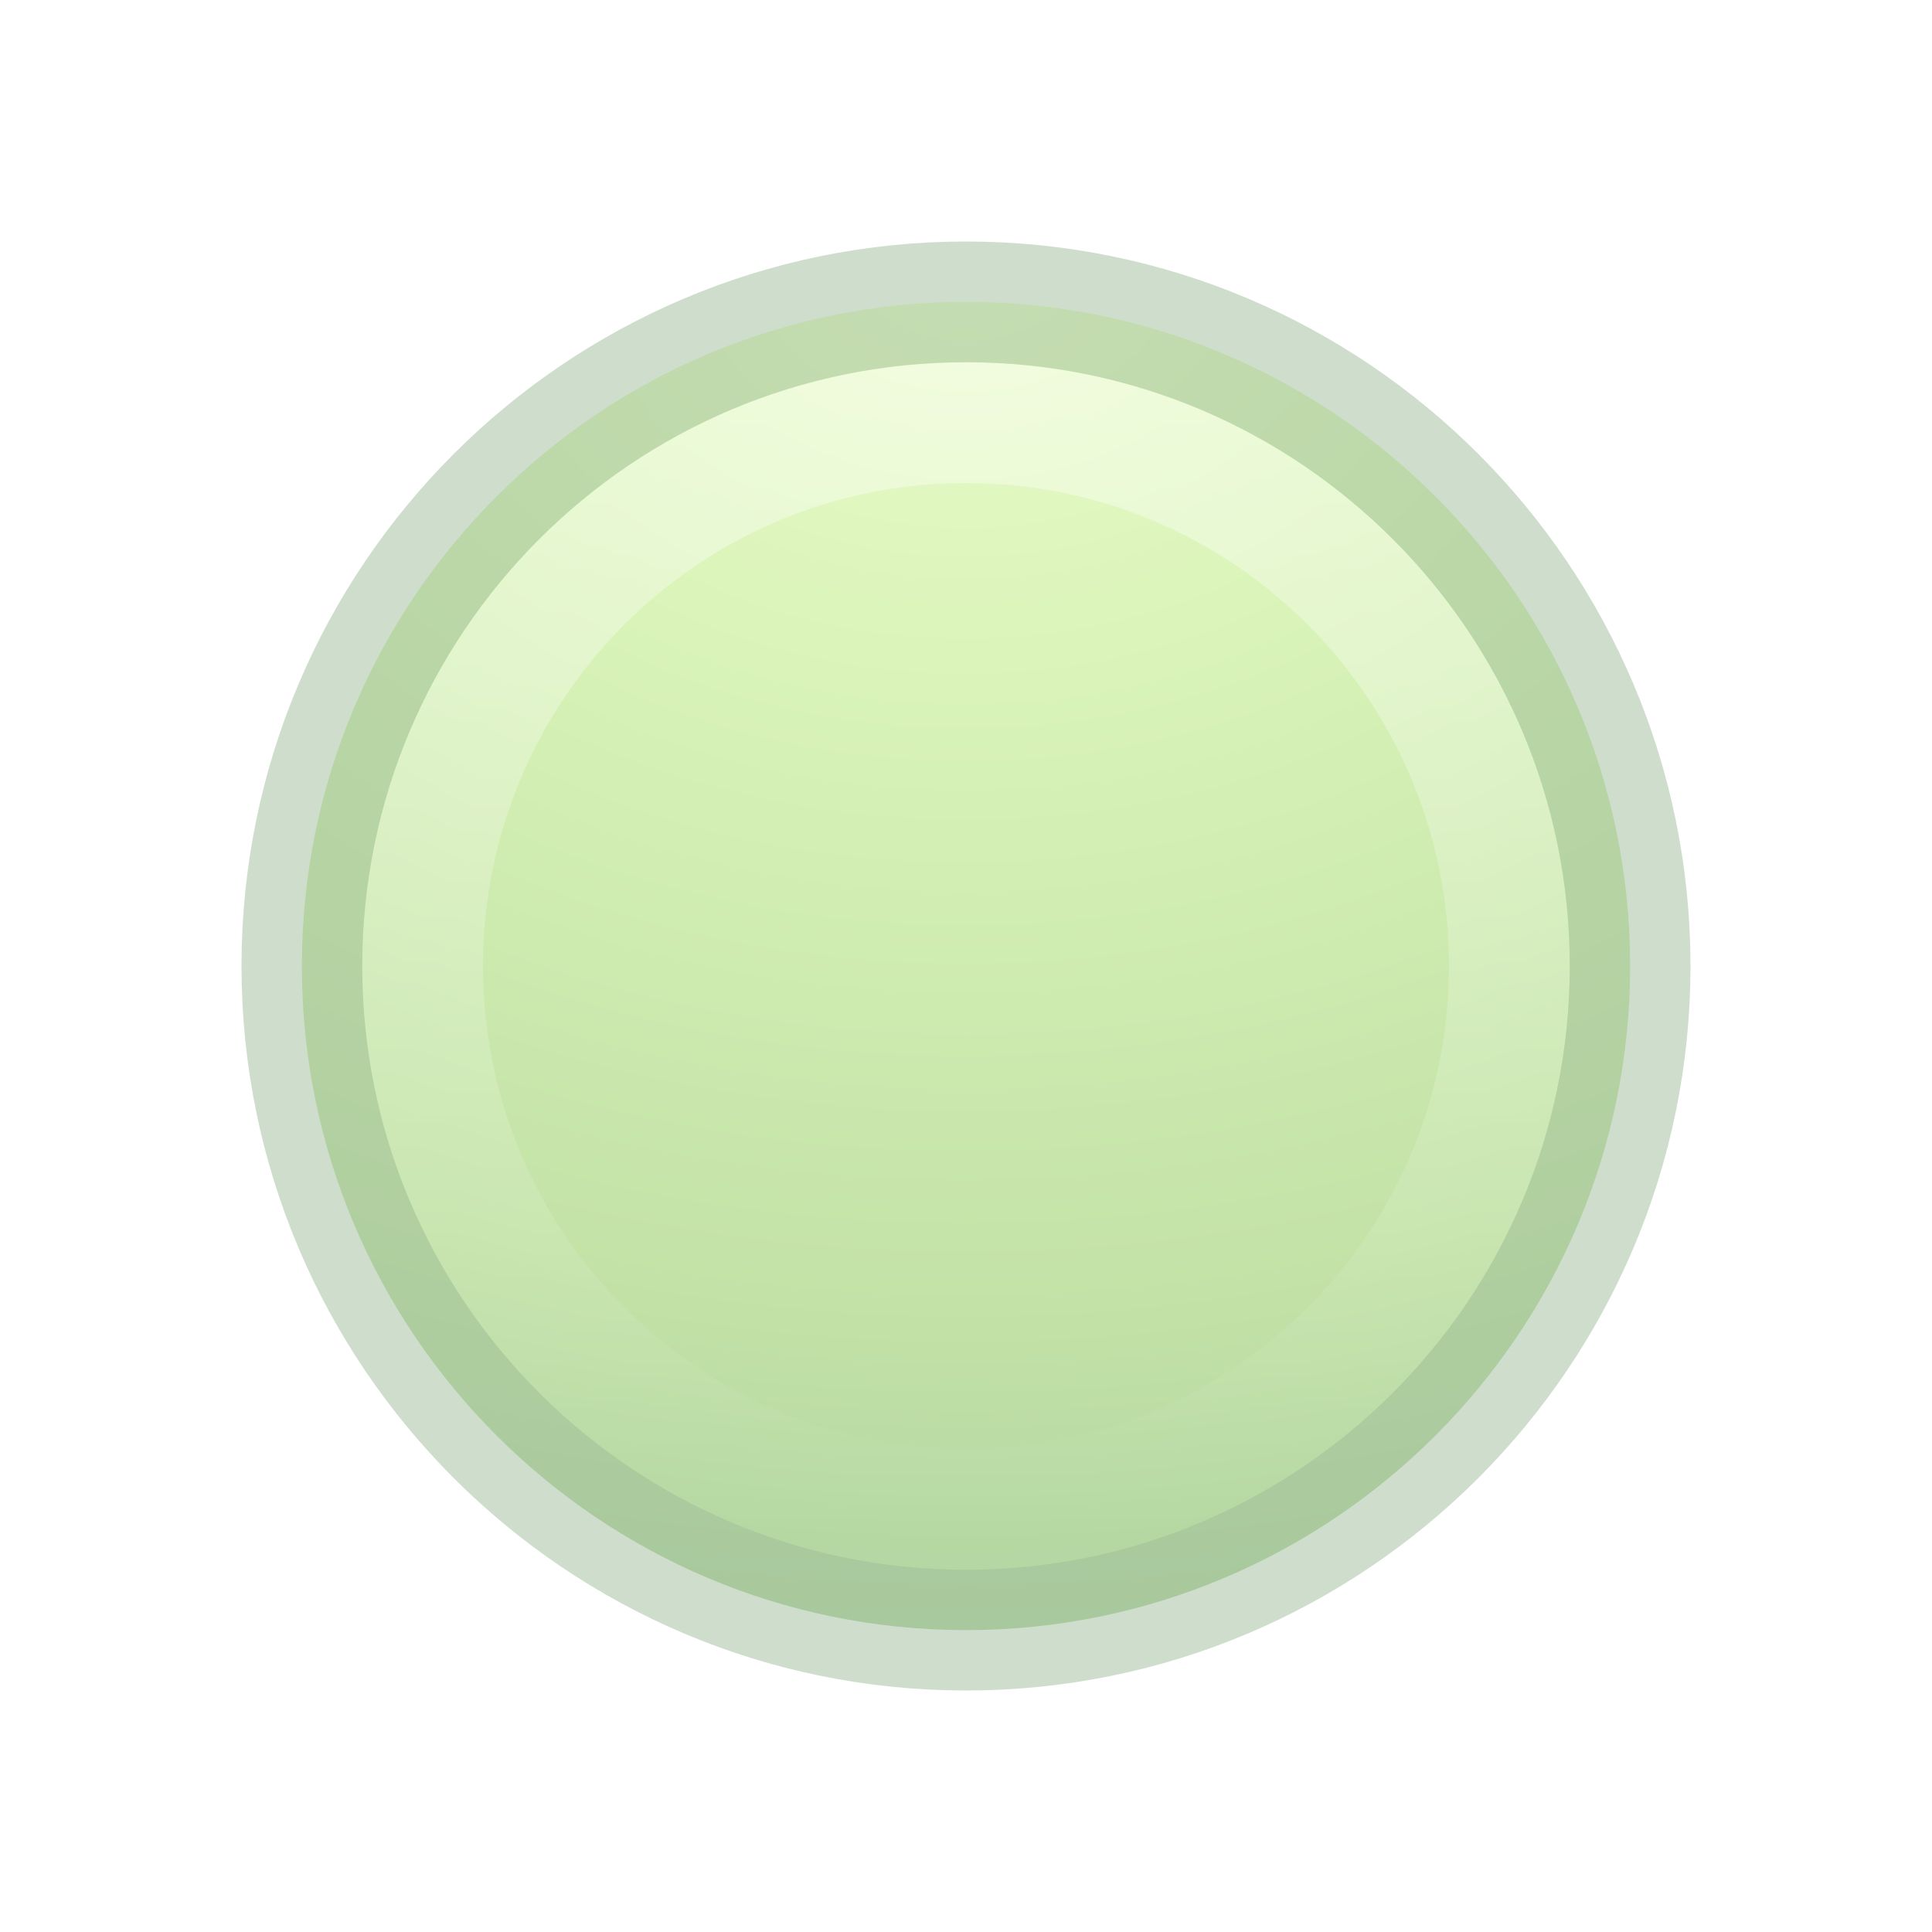
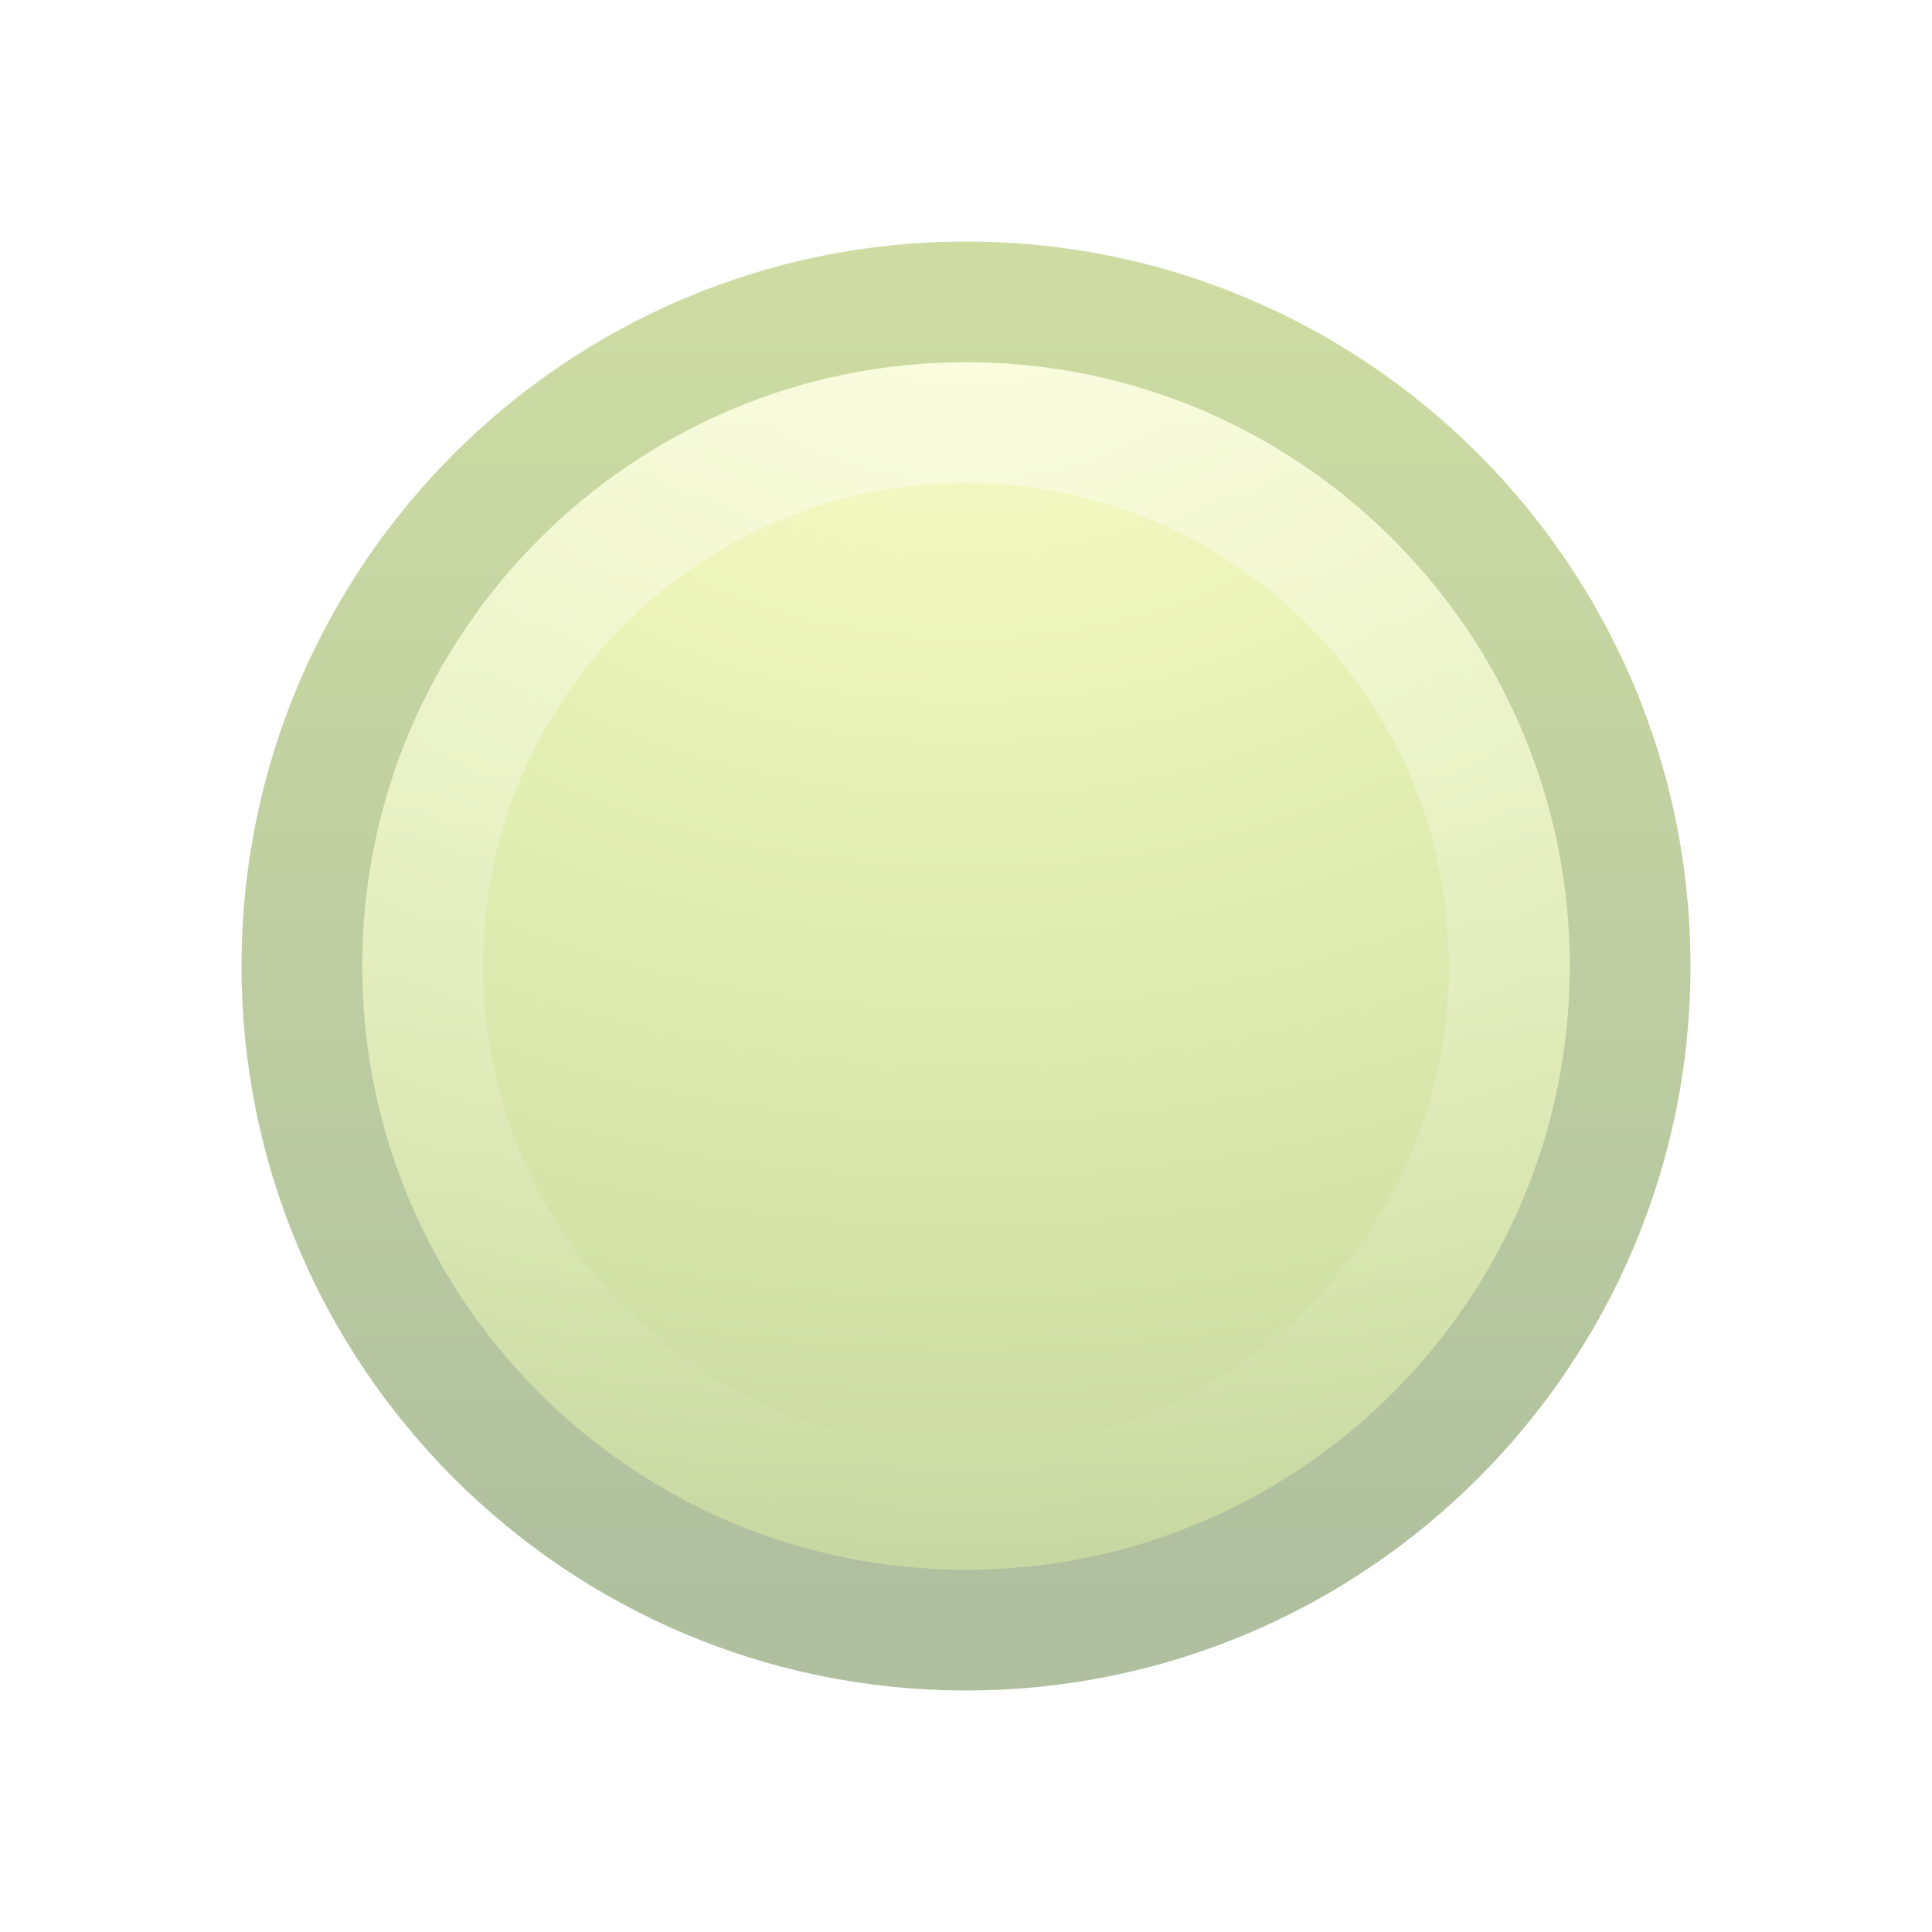
<svg xmlns="http://www.w3.org/2000/svg" xmlns:xlink="http://www.w3.org/1999/xlink" version="1.1" width="16" height="16" id="svg4027">
  <defs id="defs4029">
    <linearGradient x1="63.397" y1="-12.489" x2="63.397" y2="5.468" id="linearGradient2832" xlink:href="#linearGradient4873" gradientUnits="userSpaceOnUse" gradientTransform="matrix(0.5145503,0,0,0.5145386,-24.00524,9.80646)" />
    <linearGradient id="linearGradient4873">
      <stop id="stop4875" style="stop-color:#ffffff;stop-opacity:1" offset="0" />
      <stop id="stop4877" style="stop-color:#ffffff;stop-opacity:0" offset="1" />
    </linearGradient>
-     <radialGradient cx="23.896" cy="3.99" r="20.397" fx="23.896" fy="3.99" id="radialGradient4023" xlink:href="#linearGradient3242-7-3-8-0-4-58-06" gradientUnits="userSpaceOnUse" gradientTransform="matrix(0,0.6452408,-0.8517062,0,11.39831,-13.33356)" />
-     <linearGradient id="linearGradient3242-7-3-8-0-4-58-06">
-       <stop id="stop3244-5-8-5-6-4-3-8" style="stop-color:#cdf87e;stop-opacity:1" offset="0" />
-       <stop id="stop3246-9-5-1-5-3-0-7" style="stop-color:#a2e34f;stop-opacity:1" offset="0.262" />
-       <stop id="stop3248-7-2-0-7-5-35-9" style="stop-color:#68b723;stop-opacity:1" offset="0.661" />
-       <stop id="stop3250-8-2-8-5-6-40-4" style="stop-color:#1d7e0d;stop-opacity:1" offset="1" />
+     <linearGradient id="linearGradient3242-6">
+       <stop id="stop3244-3" style="stop-color:#eef87e;stop-opacity:1" offset="0" />
+       <stop id="stop3246-9" style="stop-color:#cde34f;stop-opacity:1" offset="0.262" />
+       <stop id="stop3248-3" style="stop-color:#93b723;stop-opacity:1" offset="0.661" />
+       <stop id="stop3250-3" style="stop-color:#5a7e0d;stop-opacity:1" offset="1" />
    </linearGradient>
+     <linearGradient id="linearGradient2490-9">
+       <stop id="stop2492-8" style="stop-color:#365f0e;stop-opacity:1" offset="0" />
+       <stop id="stop2494-1" style="stop-color:#84a718;stop-opacity:1" offset="1" />
+     </linearGradient>
+     <radialGradient cx="23.896" cy="3.99" r="20.397" fx="23.896" fy="3.99" id="radialGradient4023" xlink:href="#linearGradient3242-6" gradientUnits="userSpaceOnUse" gradientTransform="matrix(0,0.6452408,-0.8517062,0,11.39831,-13.33356)" />
+     <linearGradient x1="18.379" y1="44.98" x2="18.379" y2="3.082" id="linearGradient4025" xlink:href="#linearGradient2490-9" gradientUnits="userSpaceOnUse" gradientTransform="matrix(0.2703533,0,0,0.2703534,1.511521,1.51152)" />
  </defs>
-   <g id="g894" style="opacity:0.4">
-     <path d="M 8,2.5 C 4.965,2.5 2.5,4.965 2.5,8 2.5,11.035 4.965,13.5 8,13.5 11.035,13.5 13.5,11.035 13.5,8 13.5,4.965 11.035,2.5 8,2.5 Z" id="path2555" style="fill:url(#radialGradient4023);fill-opacity:1;stroke:none;stroke-width:1;stroke-linecap:round;stroke-linejoin:round;stroke-miterlimit:4;stroke-dasharray:none;stroke-dashoffset:0;stroke-opacity:1" />
-     <path d="M 12.5,8 C 12.5,10.485 10.485,12.5 8,12.5 5.515,12.5 3.5,10.485 3.5,8 3.5,5.515 5.515,3.5 8,3.5 10.485,3.5 12.5,5.515 12.5,8 Z" id="path2463" style="opacity:0.4;fill:none;stroke:url(#linearGradient2832);stroke-width:1;stroke-miterlimit:4;stroke-dasharray:none;stroke-opacity:1" />
-     <path style="fill:none;fill-opacity:1;stroke:#0f5a00;stroke-width:1;stroke-linecap:round;stroke-linejoin:round;stroke-miterlimit:4;stroke-dasharray:none;stroke-dashoffset:0;stroke-opacity:1;opacity:0.5" id="path881" d="M 8,2.5 C 4.965,2.5 2.5,4.965 2.5,8 2.5,11.035 4.965,13.5 8,13.5 11.035,13.5 13.5,11.035 13.5,8 13.5,4.965 11.035,2.5 8,2.5 Z" />
+   <g id="layer1" style="opacity:0.4">
+     <path d="M 8,2.5 C 4.965,2.5 2.5,4.965 2.5,8 2.5,11.035 4.965,13.5 8,13.5 11.035,13.5 13.5,11.035 13.5,8 13.5,4.965 11.035,2.5 8,2.5 z" id="path2555" style="fill:url(#radialGradient4023);fill-opacity:1;stroke:url(#linearGradient4025);stroke-width:1;stroke-linecap:round;stroke-linejoin:round;stroke-miterlimit:4;stroke-opacity:1;stroke-dasharray:none;stroke-dashoffset:0" />
+     <path d="M 12.5,8 C 12.5,10.485 10.485,12.5 8,12.5 5.515,12.5 3.5,10.485 3.5,8 3.5,5.515 5.515,3.5 8,3.5 10.485,3.5 12.5,5.515 12.5,8 l 0,0 z" id="path2463" style="opacity:0.4;fill:none;stroke:url(#linearGradient2832);stroke-width:1;stroke-miterlimit:4;stroke-opacity:1;stroke-dasharray:none" />
  </g>
</svg>
